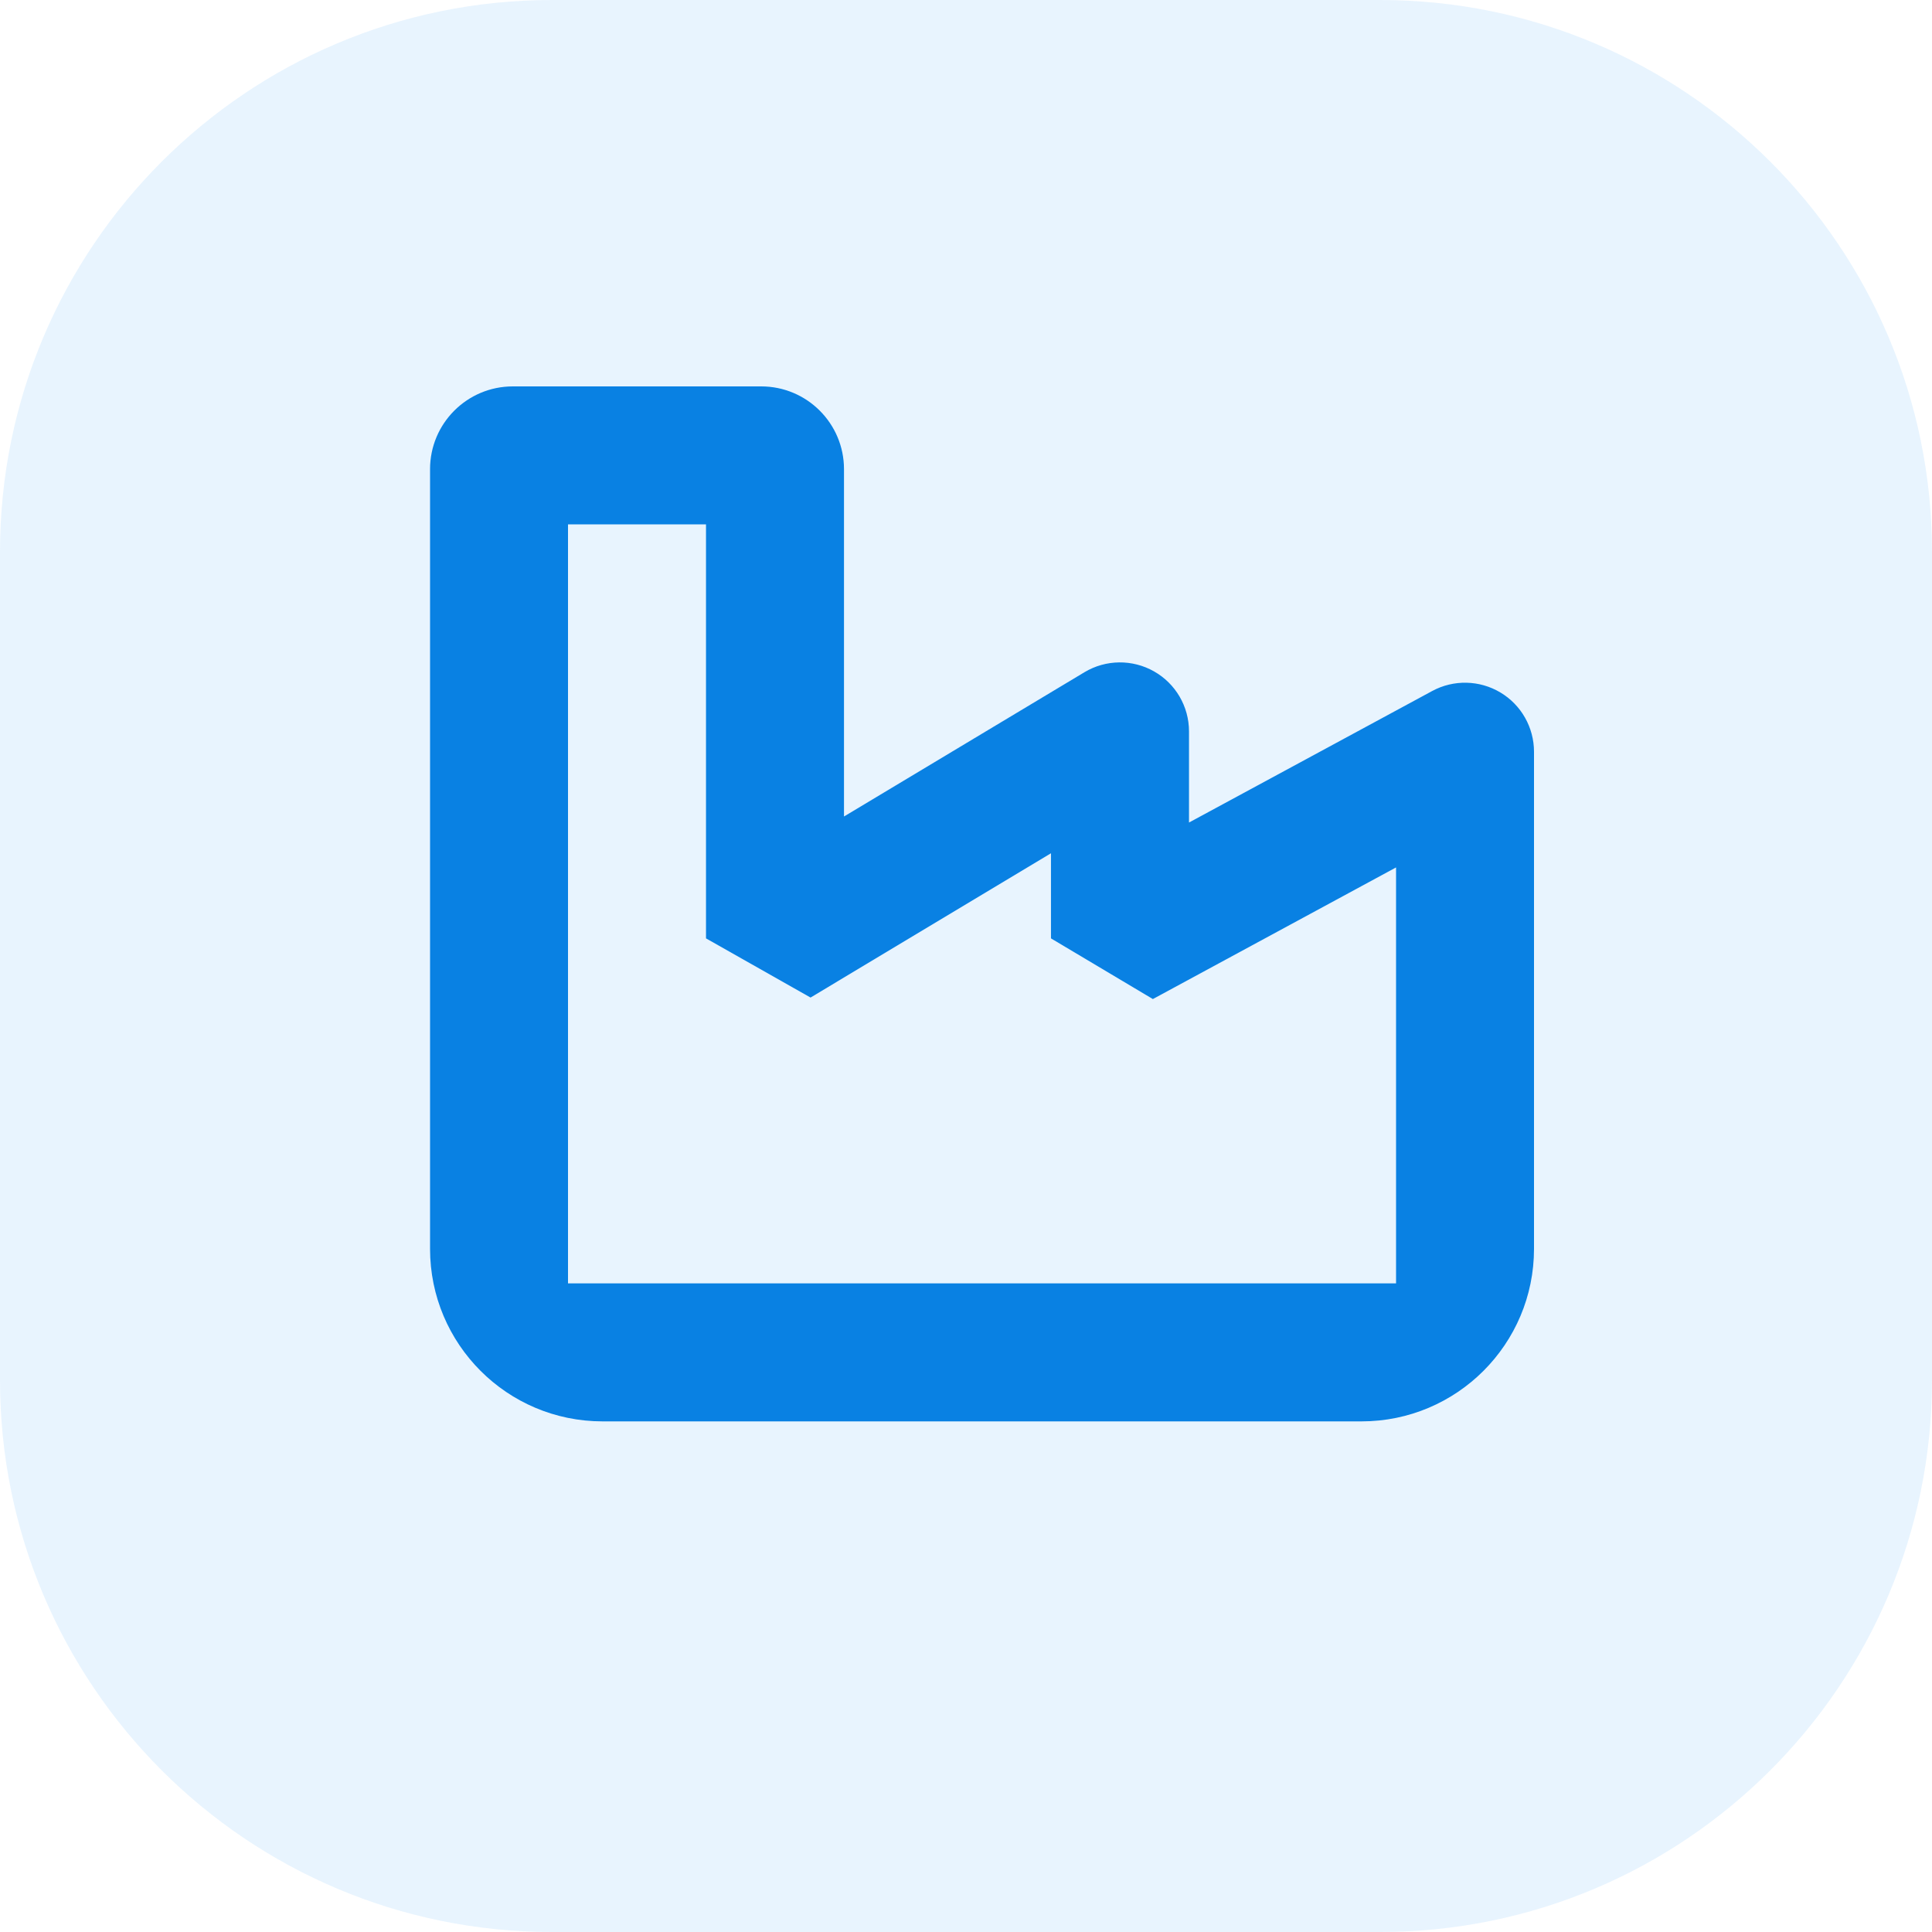
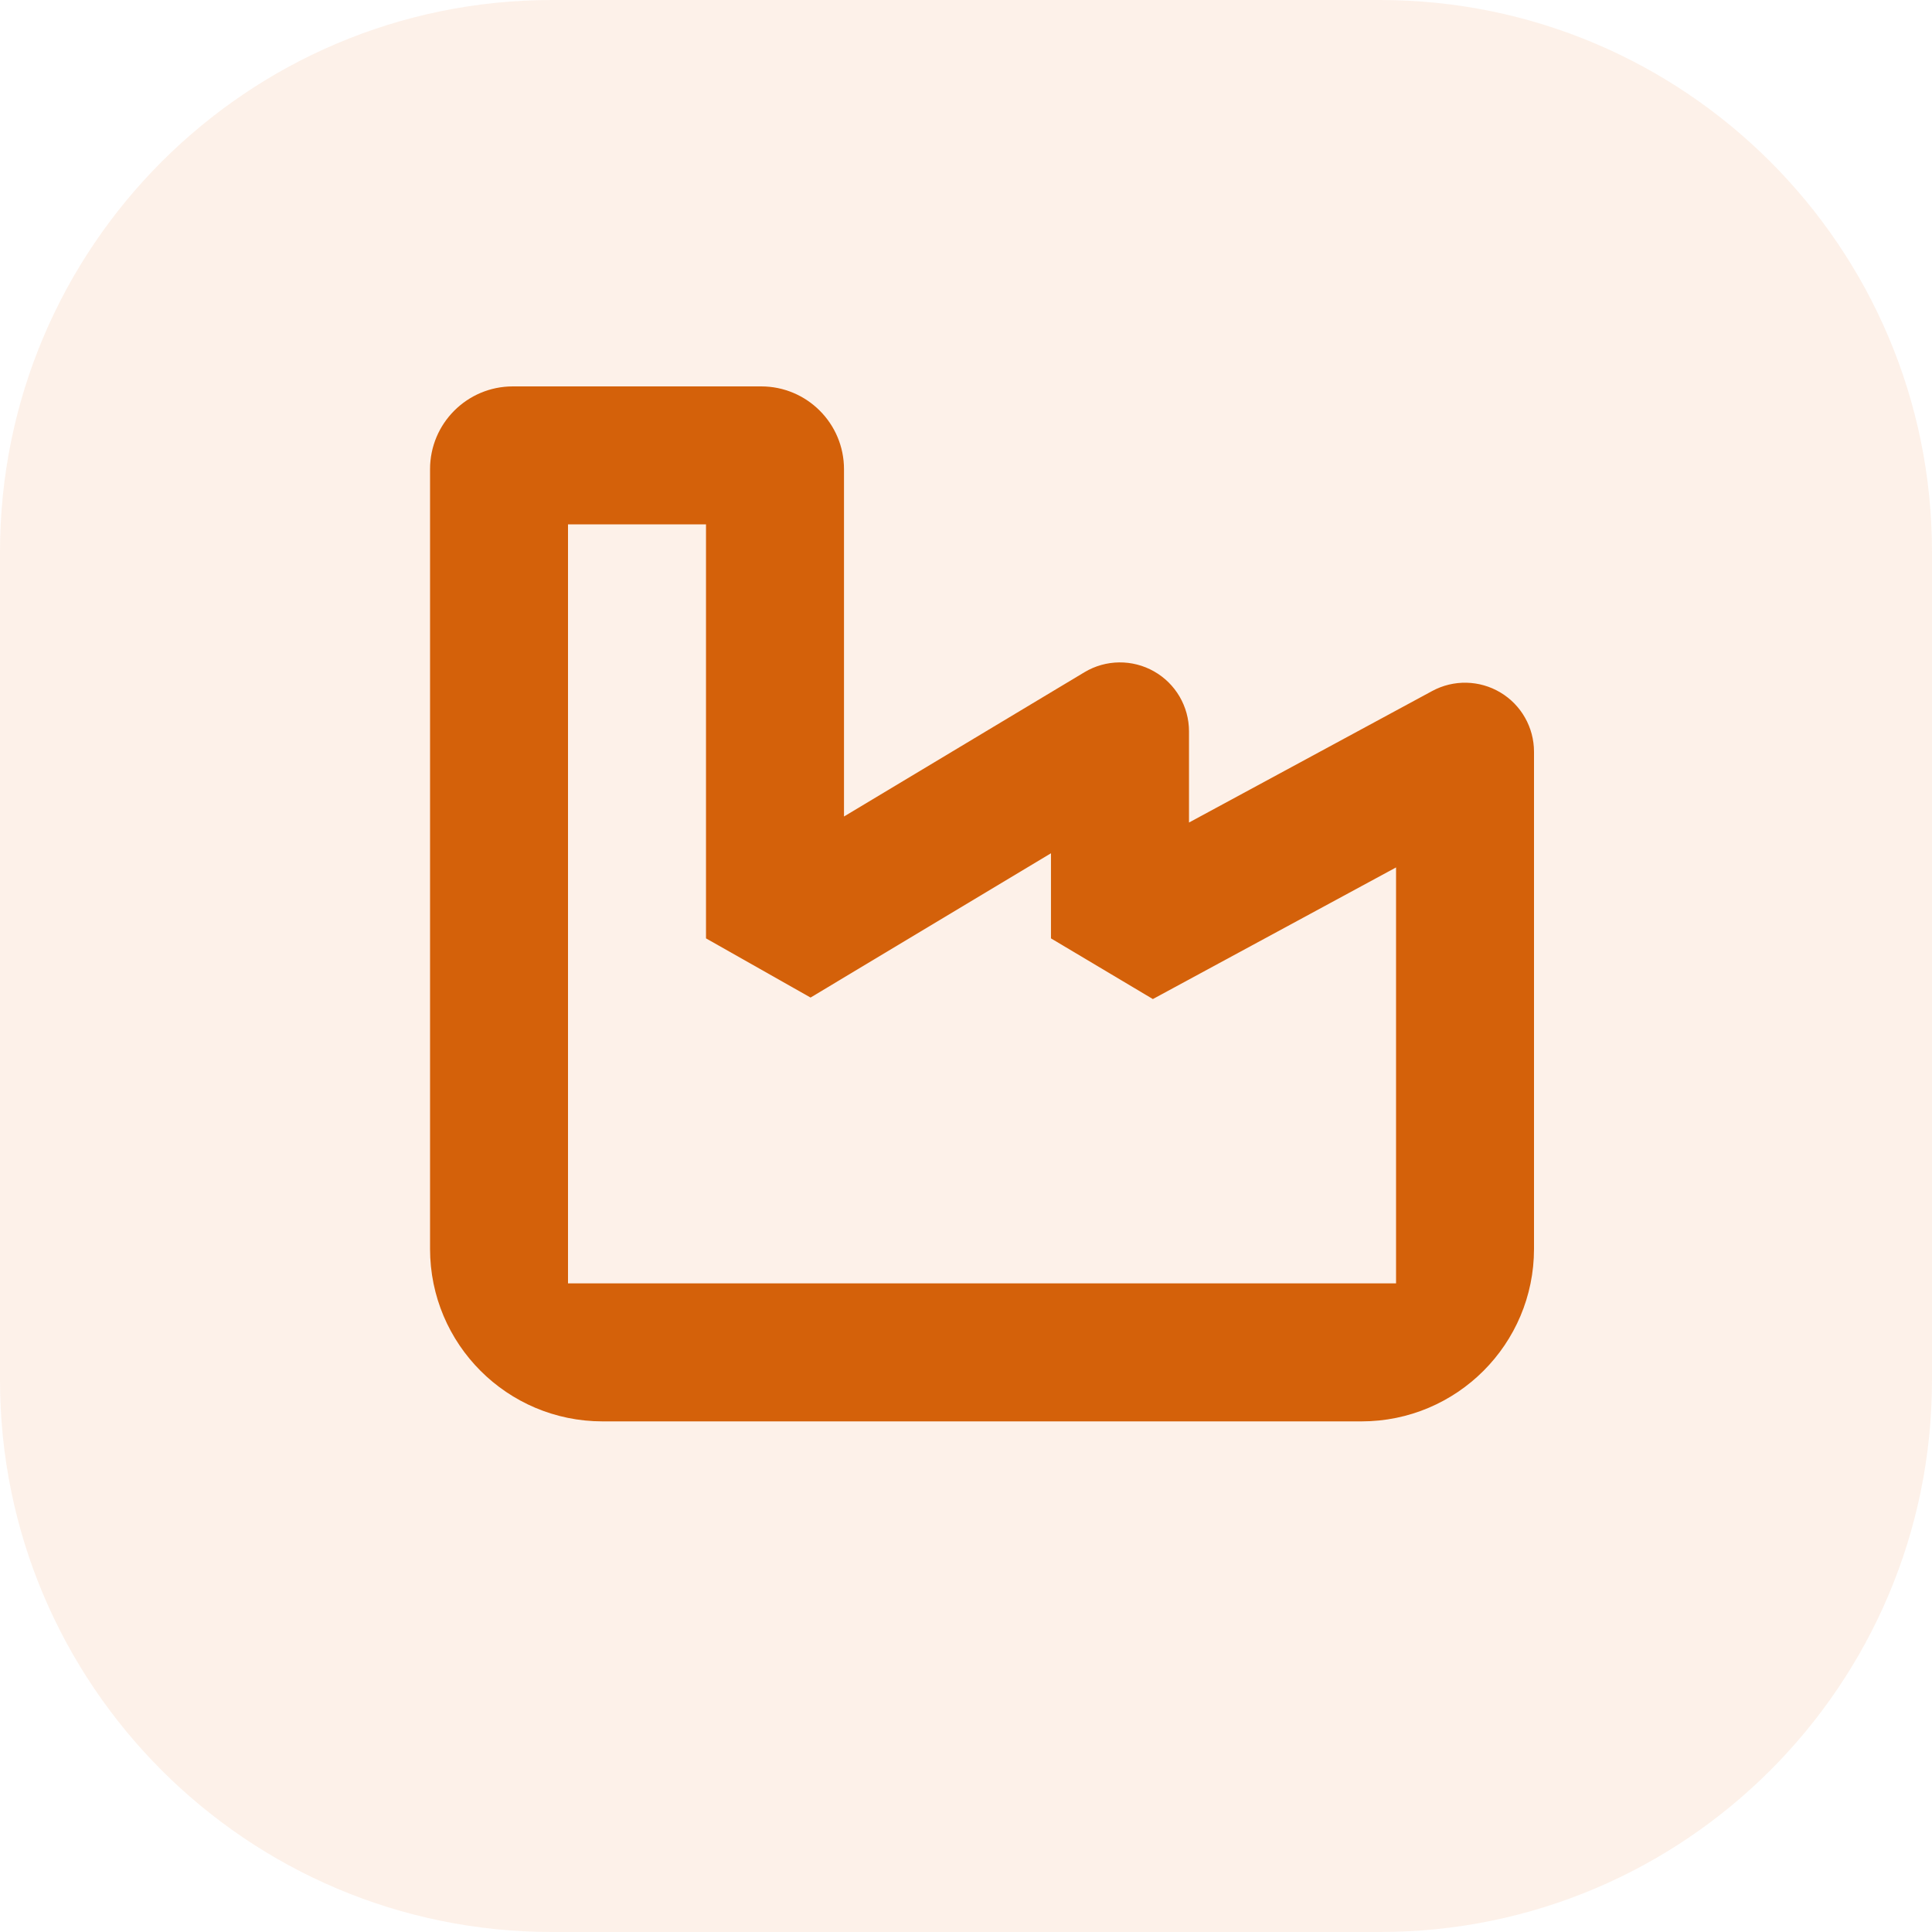
<svg xmlns="http://www.w3.org/2000/svg" width="54" height="54" viewBox="0 0 54 54" fill="none">
-   <path d="M38.571 0H15.429C6.908 0 0 6.908 0 15.429V38.571C0 47.092 6.908 54 15.429 54H38.571C47.092 54 54 47.092 54 38.571V15.429C54 6.908 47.092 0 38.571 0Z" fill="#0289F7" fill-opacity="0.09" />
-   <path d="M39.02 24.245L32.223 27.924L29.375 26.228V23.849L22.655 27.882L19.733 26.228V14.656H15.876V34.906C15.876 35.438 15.876 35.285 15.876 35.87H39.02C39.02 34.906 39.02 35.438 39.02 34.906V24.245ZM23.59 22.821L30.312 18.788C30.908 18.431 31.65 18.423 32.255 18.765C32.859 19.107 33.233 19.747 33.233 20.442V22.99L40.03 19.314C40.627 18.991 41.351 19.006 41.935 19.354C42.518 19.701 42.876 20.332 42.876 21.012V34.906C42.876 37.569 40.718 39.727 38.056 39.728H16.84C14.177 39.727 12.02 37.569 12.02 34.906V13.114C12.02 11.836 13.055 10.8 14.334 10.8H21.276C22.554 10.8 23.59 11.836 23.59 13.114V22.821Z" fill="#0981E3" />
+   <path d="M38.571 0H15.429C6.908 0 0 6.908 0 15.429V38.571C0 47.092 6.908 54 15.429 54H38.571C47.092 54 54 47.092 54 38.571V15.429C54 6.908 47.092 0 38.571 0Z" fill="#EA6C0C" fill-opacity="0.09" />
+   <path d="M39.02 24.245L32.223 27.924L29.375 26.228V23.849L22.655 27.882L19.733 26.228V14.656H15.876V34.906C15.876 35.438 15.876 35.285 15.876 35.87H39.02C39.02 34.906 39.02 35.438 39.02 34.906V24.245ZM23.59 22.821L30.312 18.788C30.908 18.431 31.65 18.423 32.255 18.765C32.859 19.107 33.233 19.747 33.233 20.442V22.99L40.03 19.314C40.627 18.991 41.351 19.006 41.935 19.354C42.518 19.701 42.876 20.332 42.876 21.012V34.906C42.876 37.569 40.718 39.727 38.056 39.728H16.84C14.177 39.727 12.02 37.569 12.02 34.906V13.114C12.02 11.836 13.055 10.8 14.334 10.8H21.276C22.554 10.8 23.59 11.836 23.59 13.114V22.821Z" fill="#D4610A" />
</svg>
